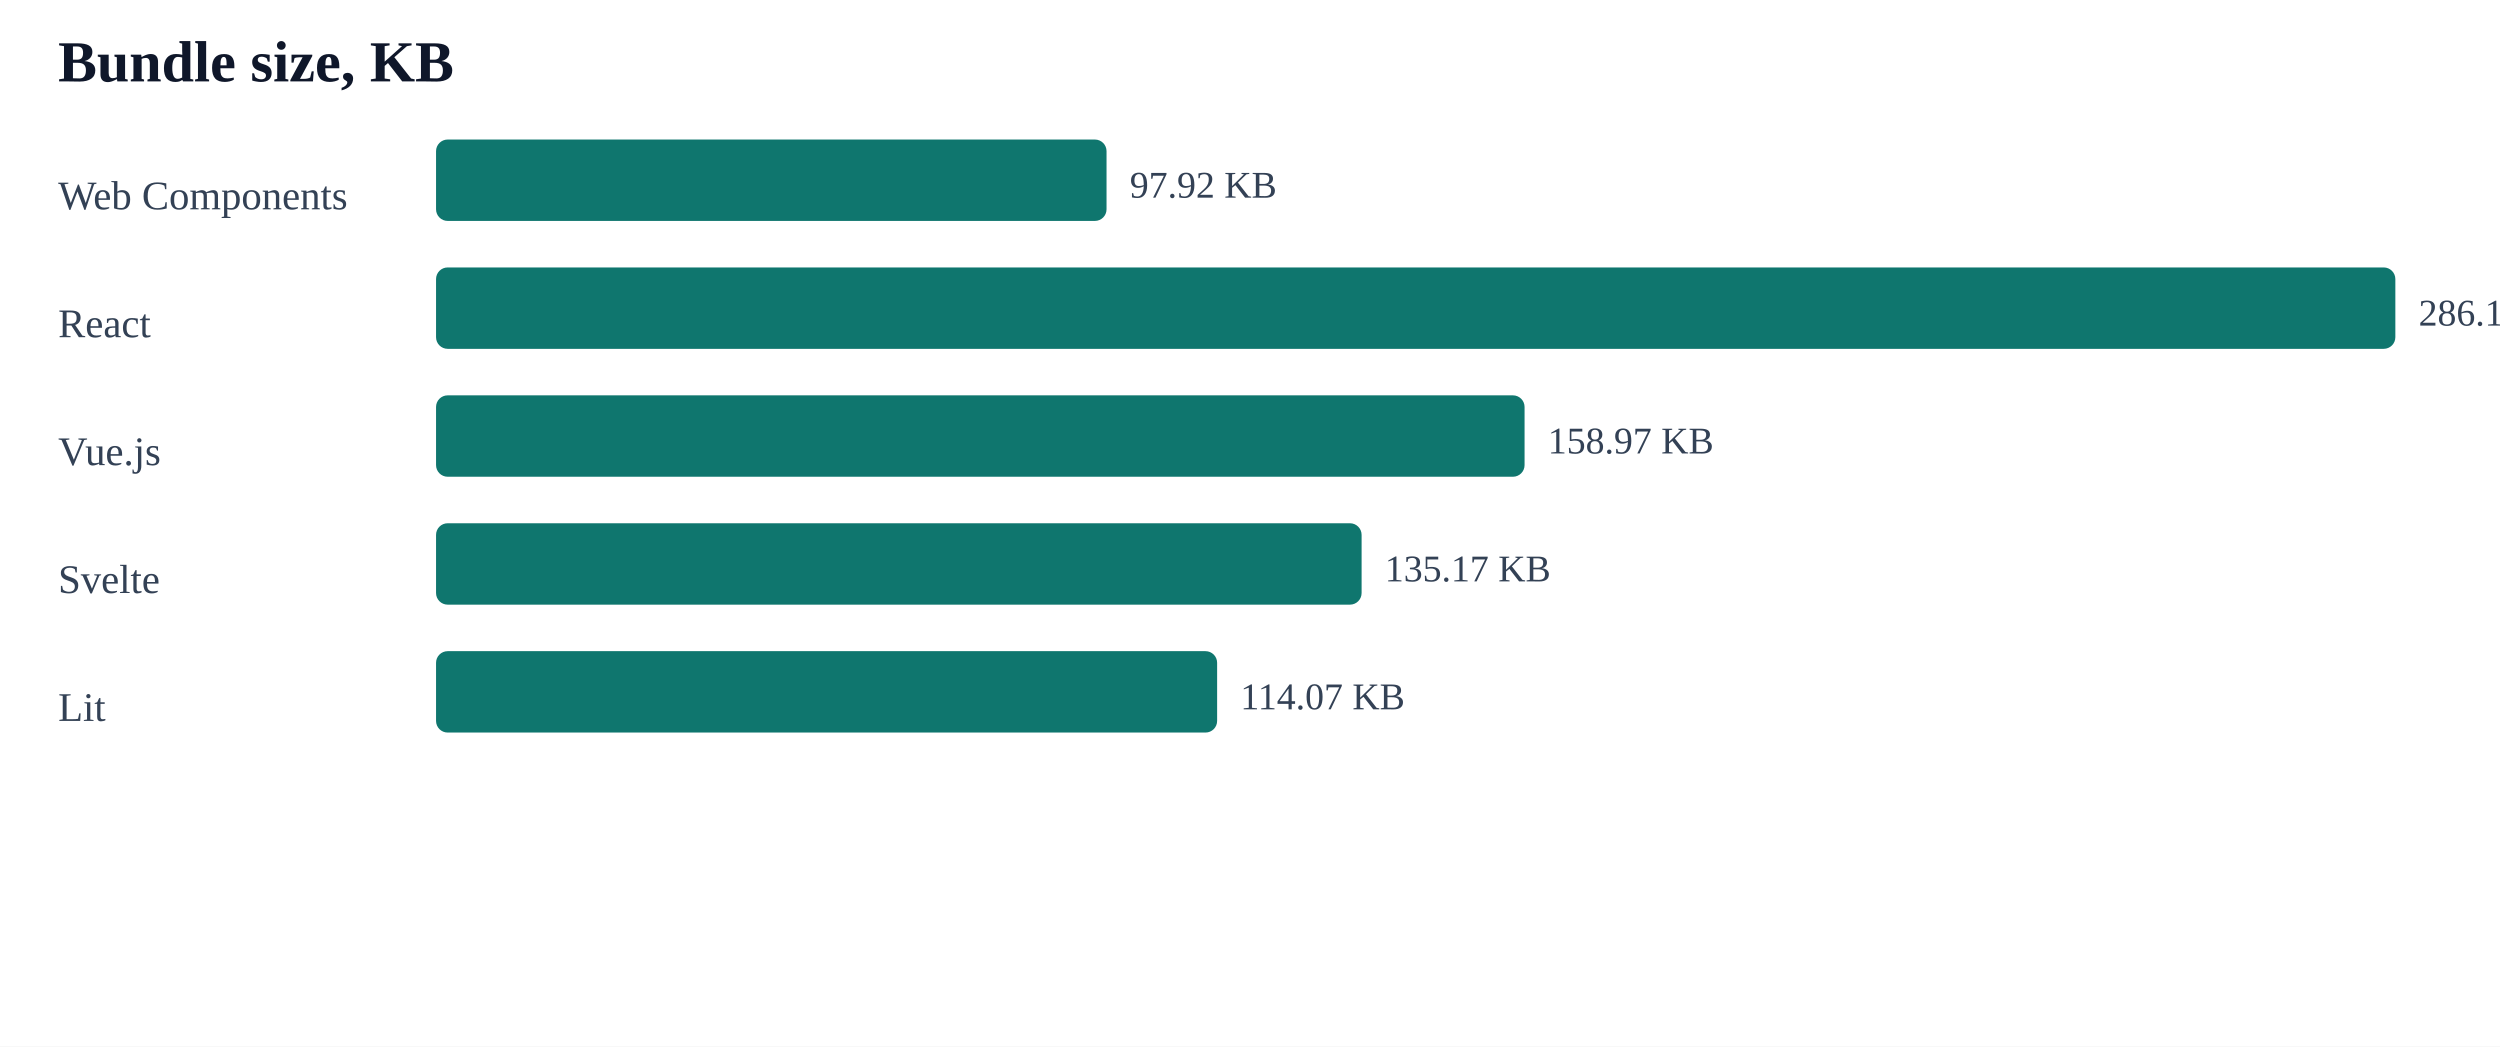
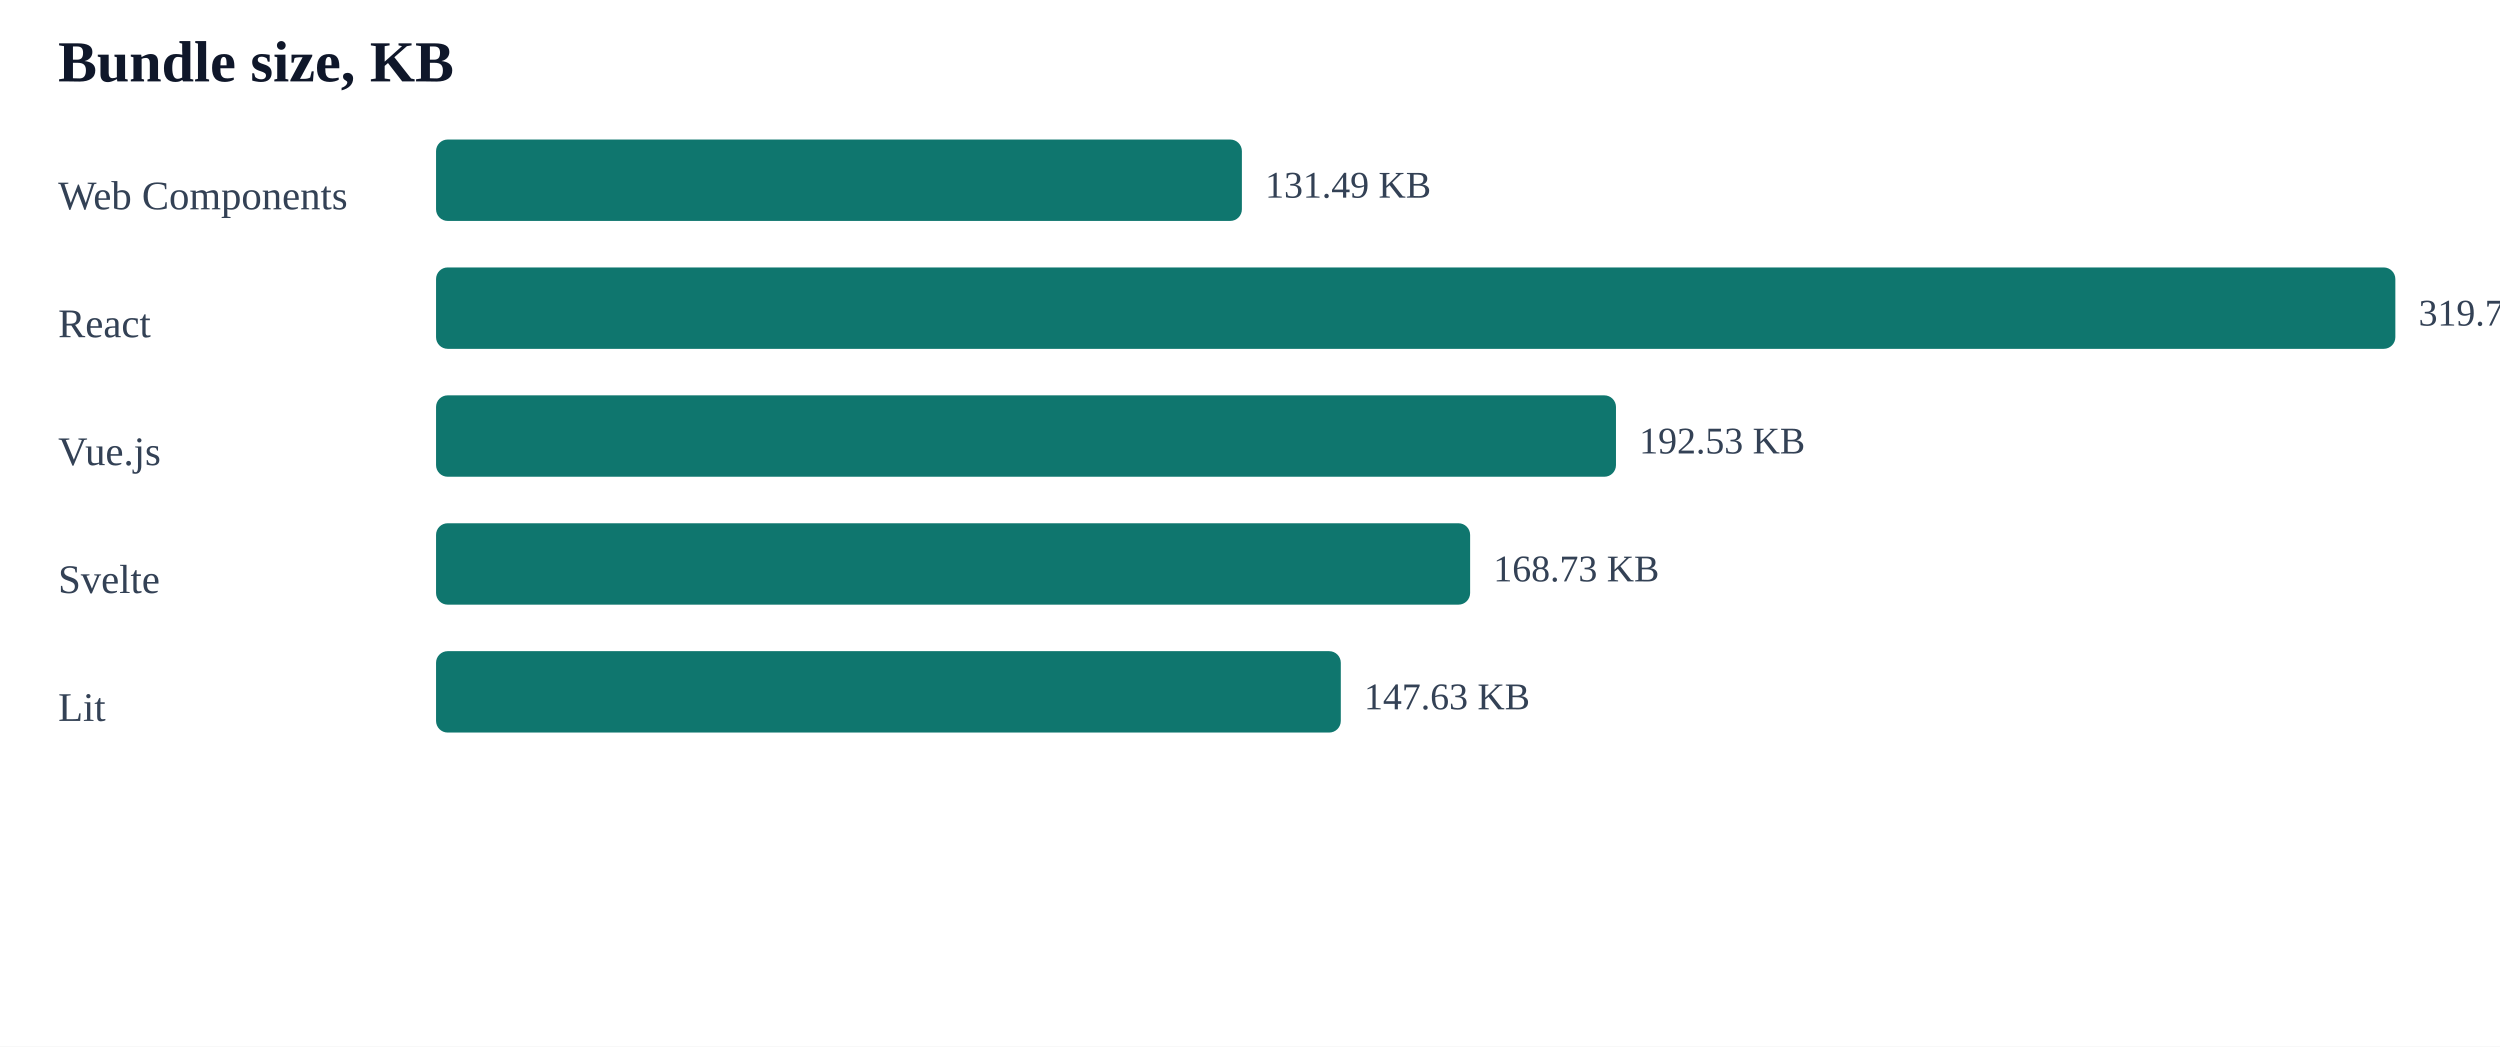
<svg xmlns="http://www.w3.org/2000/svg" width="860" height="360" role="img" aria-label="Bundle size, KB">
  <rect width="100%" height="100%" fill="#ffffff" />
  <text x="20" y="28" font-size="20" font-weight="700" fill="#0f172a">Bundle size, KB</text>
  <text x="20" y="72" font-size="14" fill="#334155">Web Components</text>
-   <rect x="150" y="48" width="230.65" height="28" rx="4" fill="#0f766e" />
-   <text x="388.65" y="68" font-size="13" fill="#334155">97.92 KB</text>
+   <rect x="150" y="48" width="277.211" height="28" rx="4" fill="#0f766e" />
+   <text x="435.211" y="68" font-size="13" fill="#334155">131.49 KB</text>
  <text x="20" y="116" font-size="14" fill="#334155">React</text>
  <rect x="150" y="92" width="674" height="28" rx="4" fill="#0f766e" />
-   <text x="832" y="112" font-size="13" fill="#334155">286.14 KB</text>
+   <text x="832" y="112" font-size="13" fill="#334155">319.7 KB</text>
  <text x="20" y="160" font-size="14" fill="#334155">Vue.js</text>
-   <rect x="150" y="136" width="374.452" height="28" rx="4" fill="#0f766e" />
-   <text x="532.452" y="156" font-size="13" fill="#334155">158.97 KB</text>
+   <rect x="150" y="136" width="405.897" height="28" rx="4" fill="#0f766e" />
+   <text x="563.897" y="156" font-size="13" fill="#334155">192.53 KB</text>
  <text x="20" y="204" font-size="14" fill="#334155">Svelte</text>
-   <rect x="150" y="180" width="318.392" height="28" rx="4" fill="#0f766e" />
-   <text x="476.392" y="200" font-size="13" fill="#334155">135.17 KB</text>
+   <rect x="150" y="180" width="355.721" height="28" rx="4" fill="#0f766e" />
+   <text x="513.721" y="200" font-size="13" fill="#334155">168.73 KB</text>
  <text x="20" y="248" font-size="14" fill="#334155">Lit</text>
-   <rect x="150" y="224" width="268.691" height="28" rx="4" fill="#0f766e" />
-   <text x="426.691" y="244" font-size="13" fill="#334155">114.07 KB</text>
+   <rect x="150" y="224" width="311.237" height="28" rx="4" fill="#0f766e" />
+   <text x="469.237" y="244" font-size="13" fill="#334155">147.63 KB</text>
</svg>
